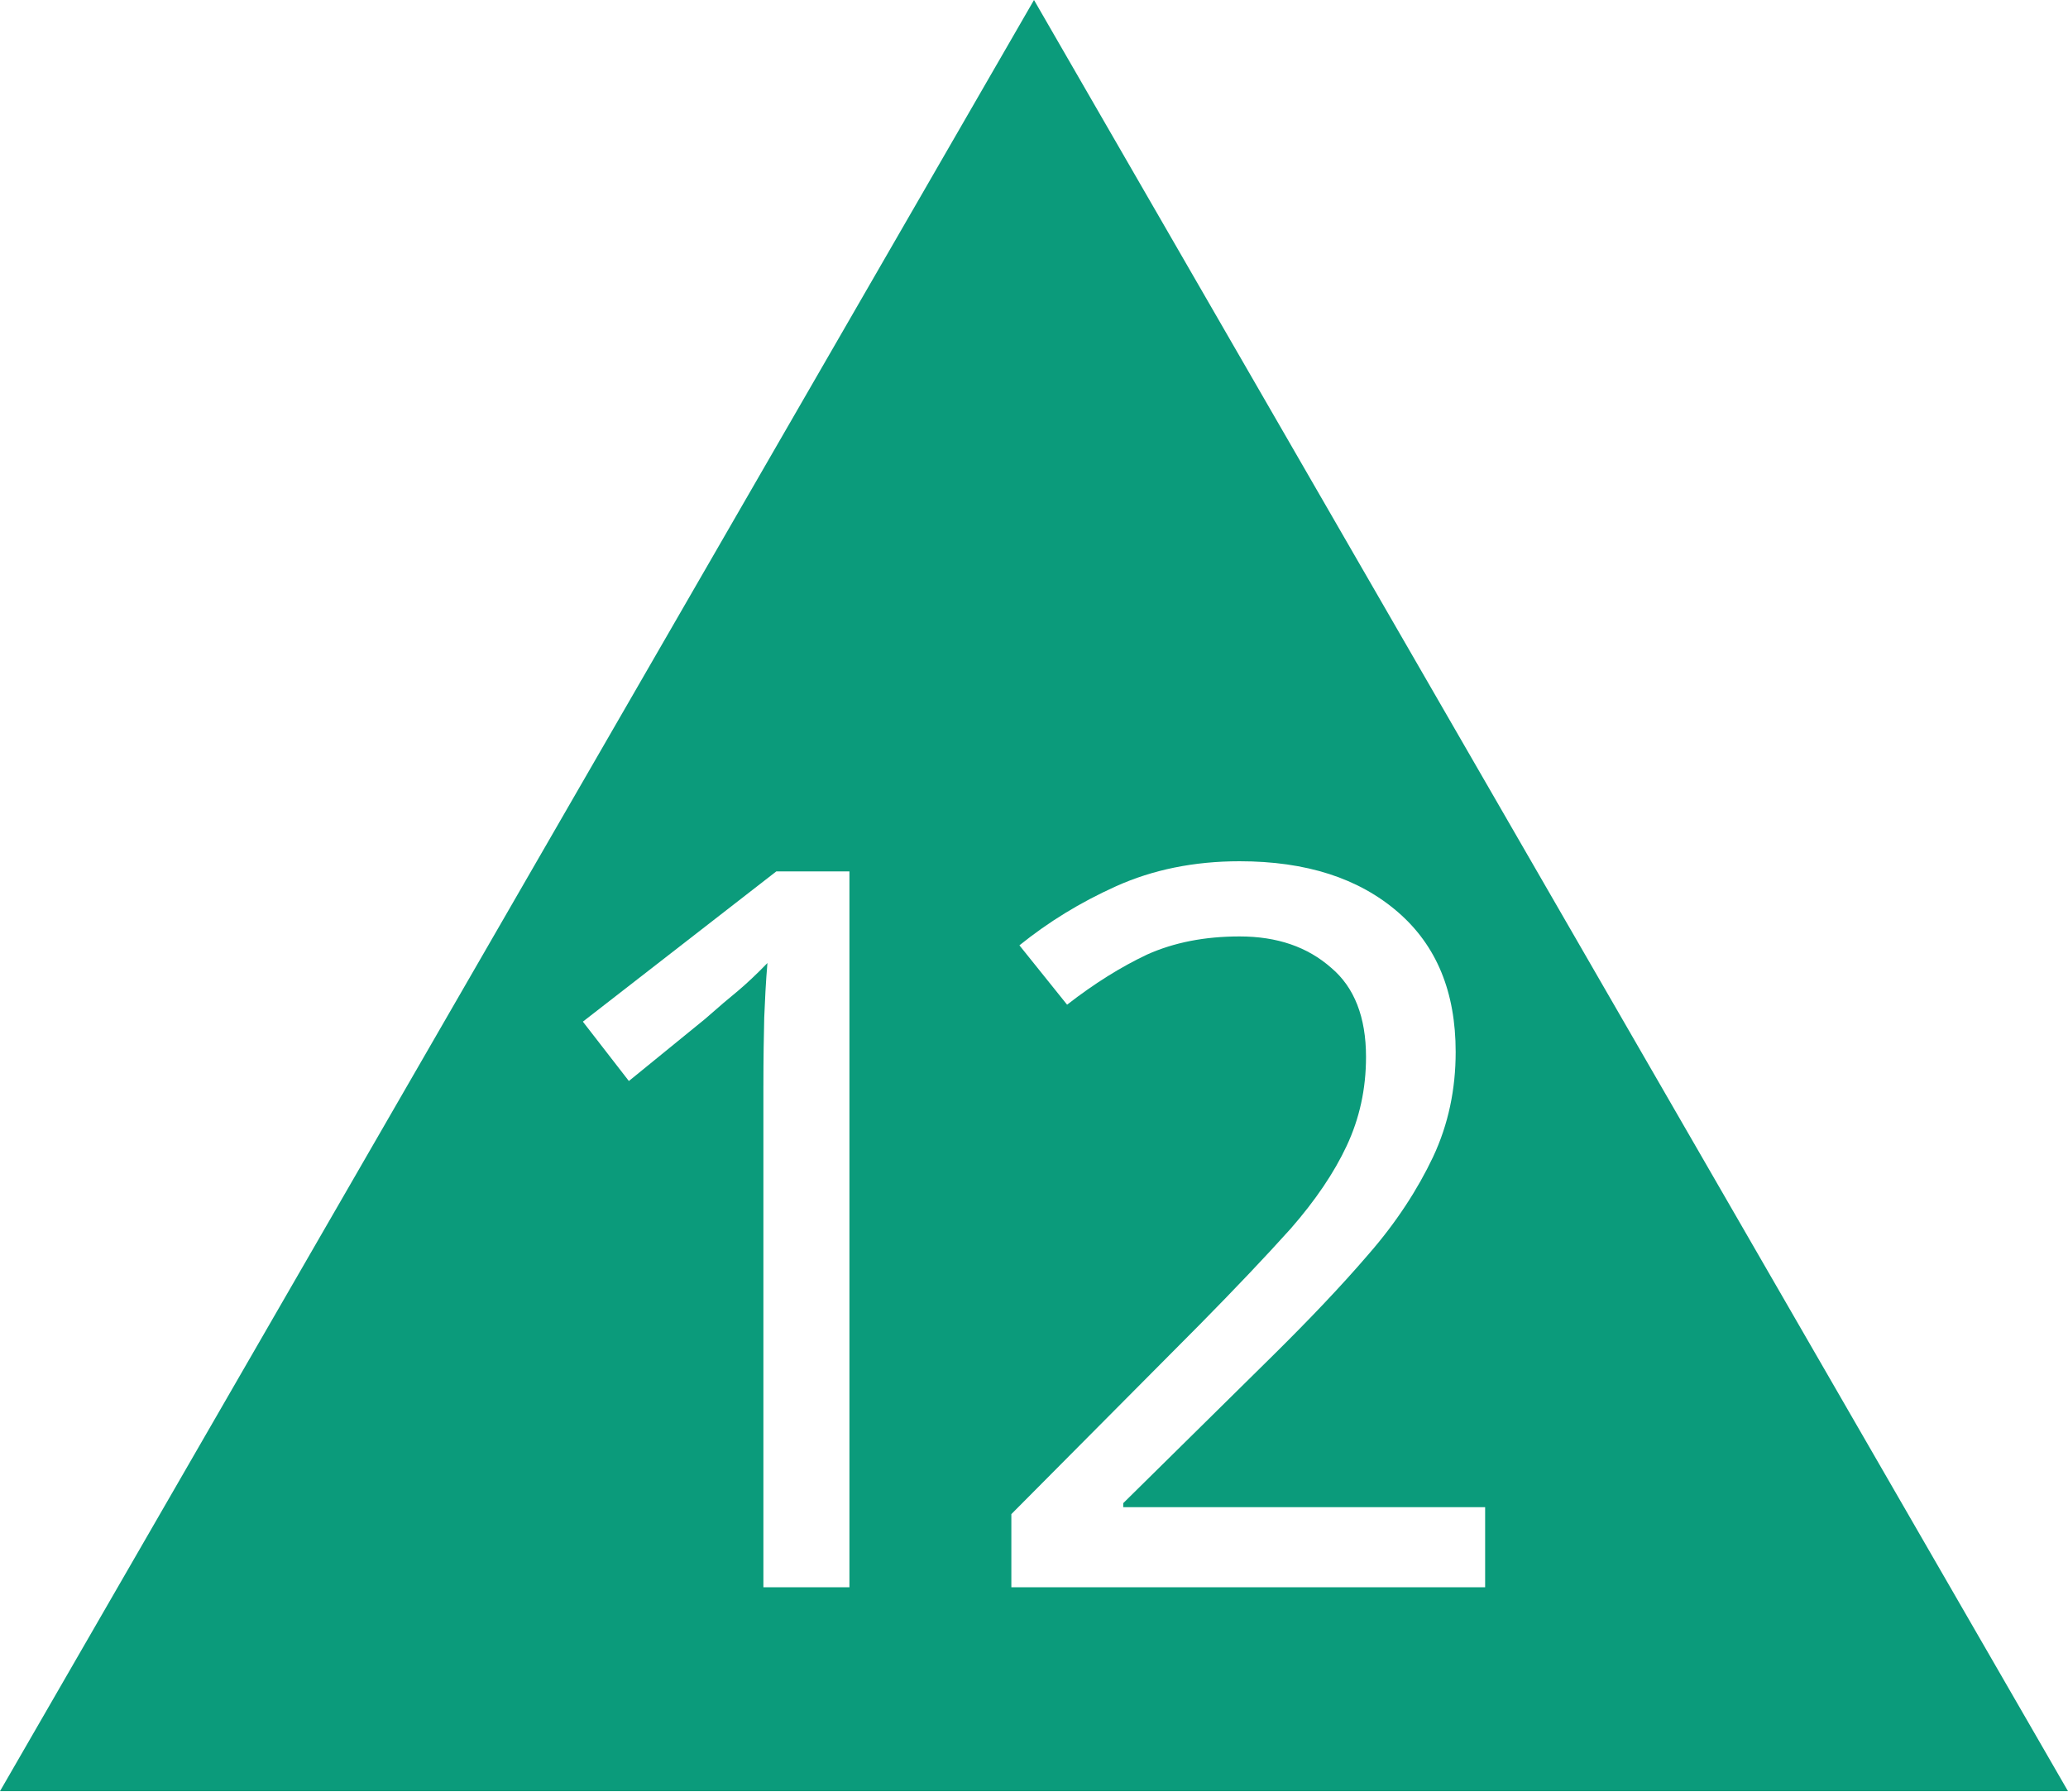
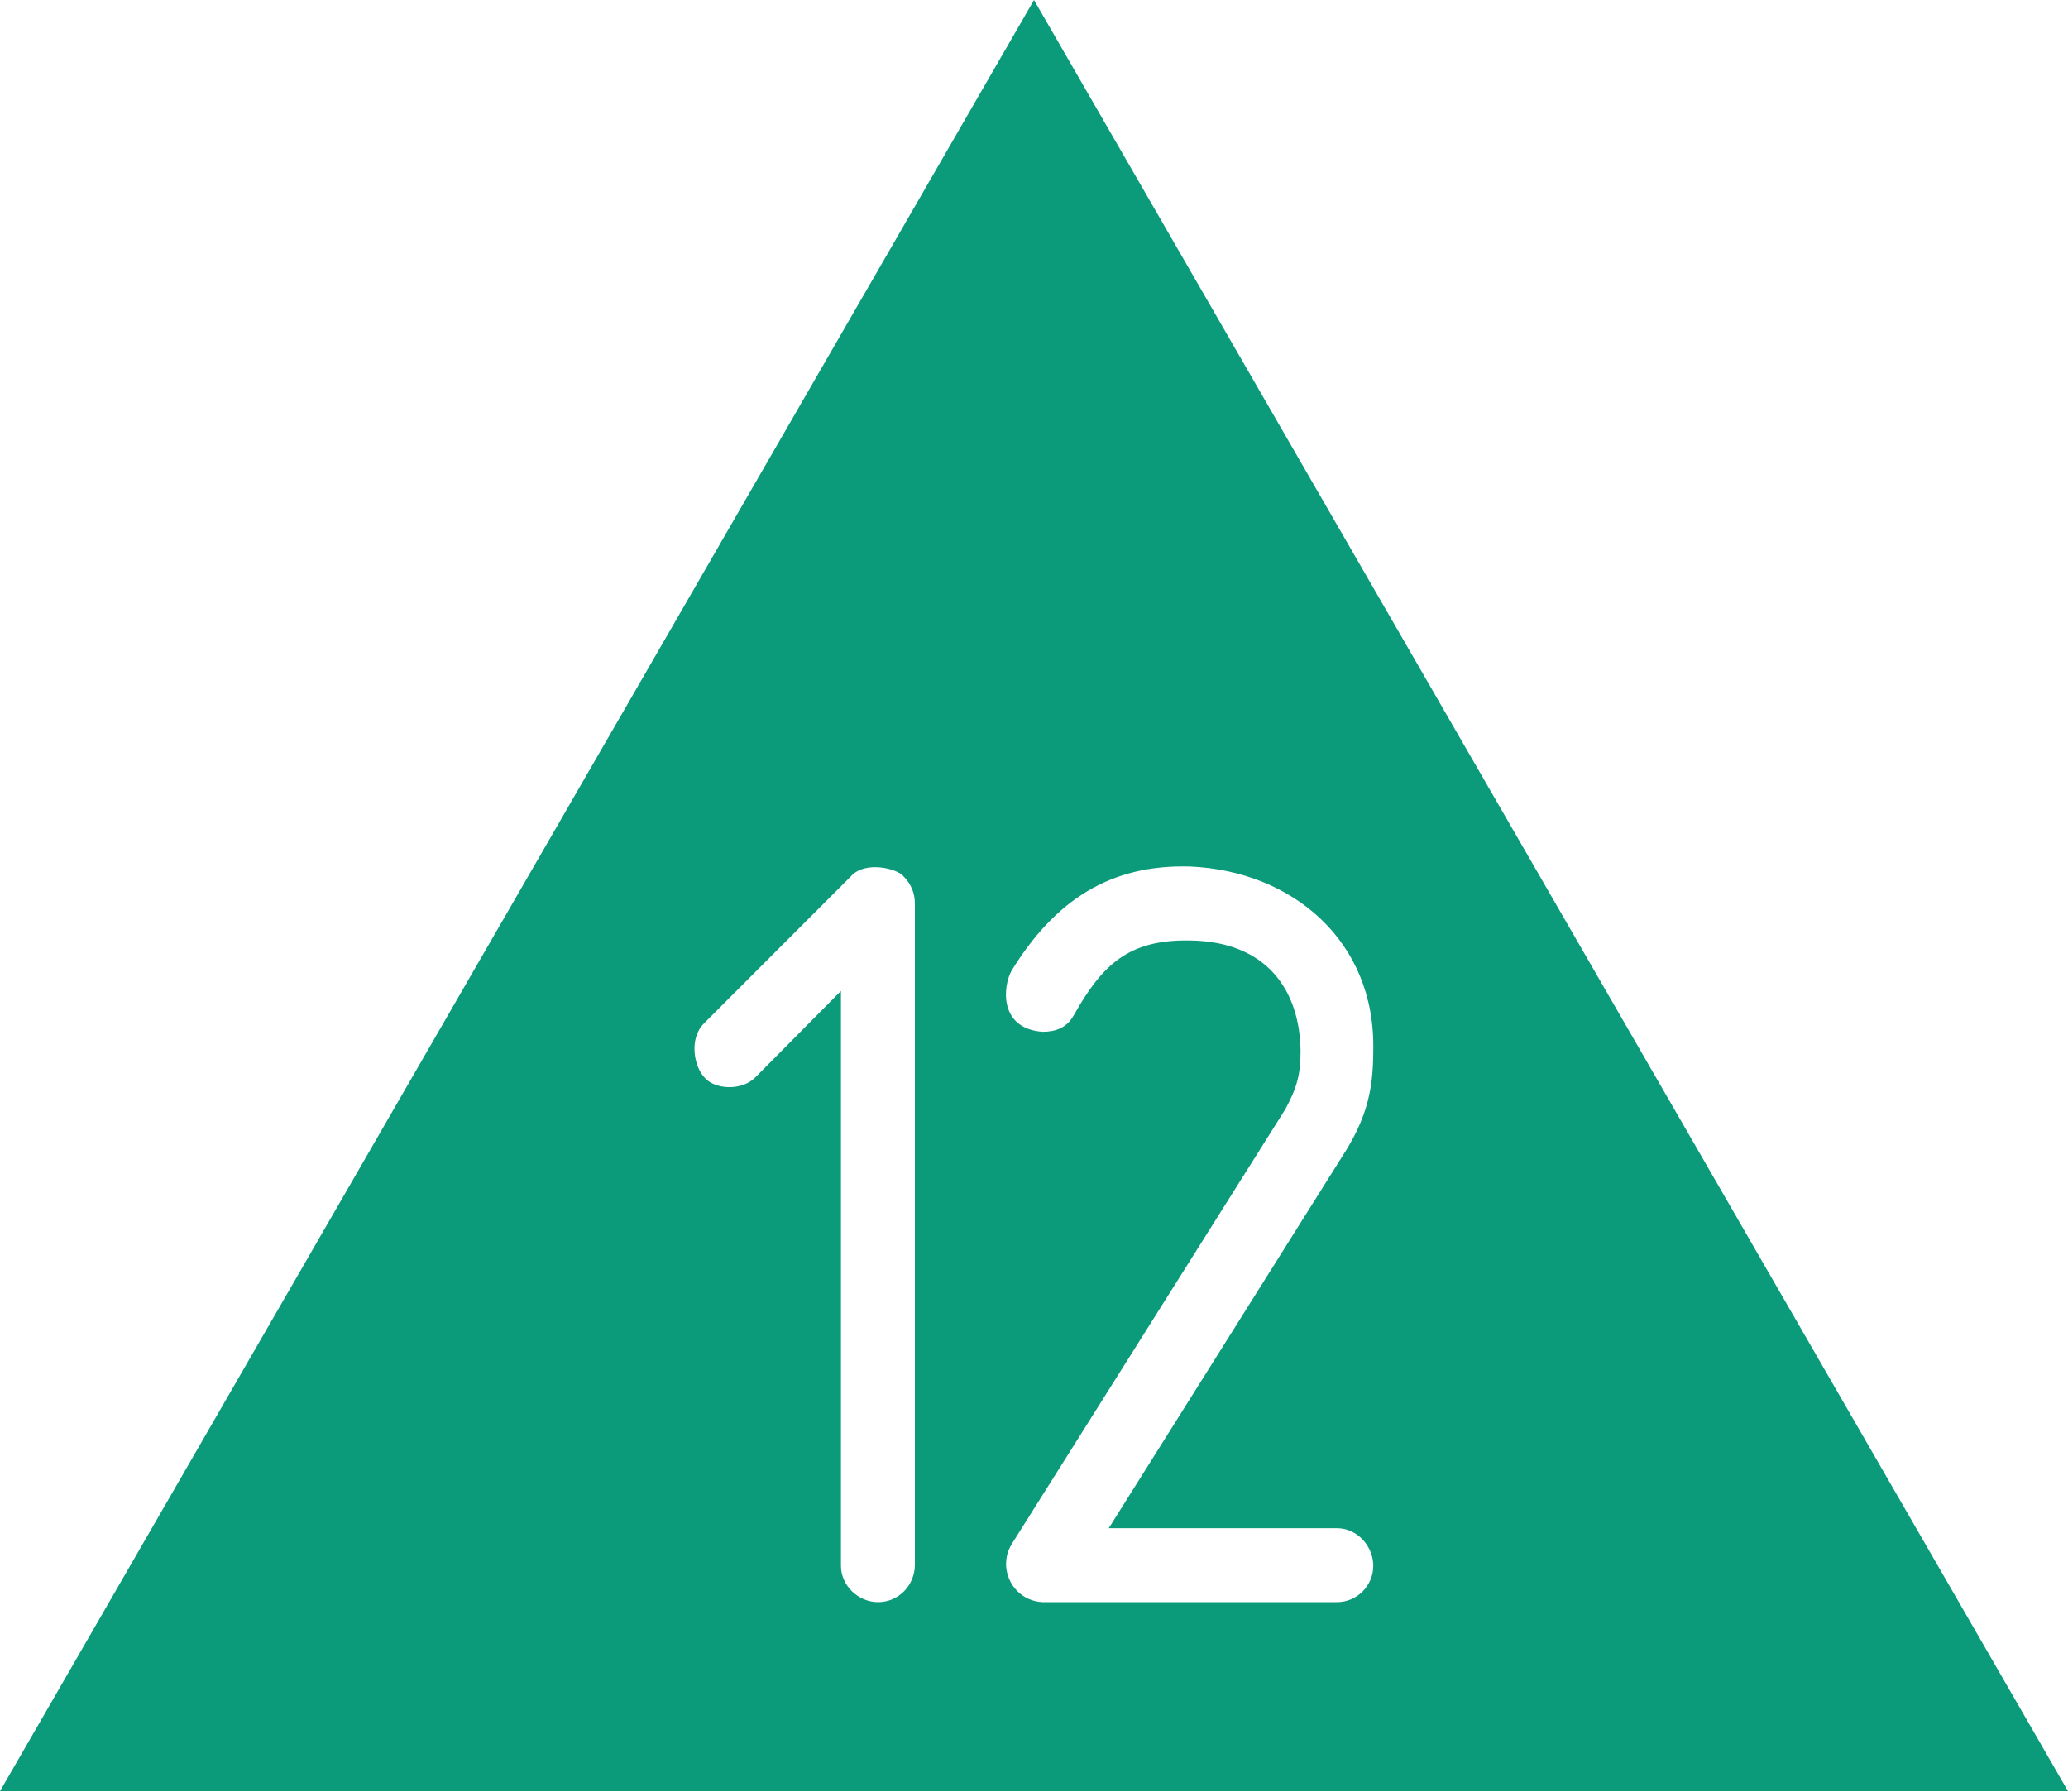
<svg xmlns="http://www.w3.org/2000/svg" width="20" height="17.321" viewBox="0 0 20 17.321">
  <path fill-rule="nonzero" fill="rgb(4.314%, 60.784%, 48.235%)" fill-opacity="1" d="M 20 17.32 L 0 17.32 L 10 0 Z M 20 17.32 " />
-   <path fill-rule="nonzero" fill="rgb(100%, 100%, 100%)" fill-opacity="1" d="M 8.215 15.348 L 7.383 15.348 L 7.383 10.508 C 7.383 10.23 7.387 10.008 7.391 9.84 C 7.398 9.672 7.406 9.496 7.422 9.312 C 7.316 9.422 7.223 9.508 7.141 9.578 C 7.055 9.648 6.949 9.738 6.82 9.852 L 6.082 10.453 L 5.637 9.879 L 7.508 8.426 L 8.215 8.426 Z M 8.215 15.348 " />
-   <path fill-rule="nonzero" fill="rgb(100%, 100%, 100%)" fill-opacity="1" d="M 14.363 15.348 L 9.781 15.348 L 9.781 14.641 L 11.602 12.809 C 11.949 12.457 12.242 12.148 12.484 11.879 C 12.723 11.605 12.902 11.34 13.023 11.082 C 13.148 10.816 13.211 10.531 13.211 10.219 C 13.211 9.836 13.098 9.547 12.875 9.359 C 12.645 9.156 12.352 9.055 11.988 9.055 C 11.652 9.055 11.355 9.113 11.094 9.23 C 10.844 9.348 10.586 9.508 10.32 9.715 L 9.859 9.141 C 10.141 8.914 10.445 8.727 10.793 8.57 C 11.148 8.41 11.547 8.328 11.988 8.328 C 12.633 8.328 13.141 8.492 13.52 8.82 C 13.895 9.145 14.078 9.594 14.078 10.172 C 14.078 10.531 14.008 10.871 13.859 11.188 C 13.711 11.5 13.504 11.82 13.238 12.125 C 12.973 12.434 12.664 12.758 12.309 13.109 L 10.863 14.535 L 10.863 14.574 L 14.363 14.574 Z M 14.363 15.348 " />
+   <path fill-rule="evenodd" fill="rgb(100%, 100%, 100%)" fill-opacity="1" d="M 8.848 15.129 L 8.848 8.742 C 8.848 8.633 8.812 8.551 8.738 8.473 C 8.676 8.398 8.375 8.324 8.238 8.465 L 6.809 9.895 C 6.66 10.043 6.711 10.32 6.82 10.426 C 6.914 10.531 7.172 10.555 7.309 10.414 L 8.133 9.582 L 8.133 15.141 C 8.133 15.332 8.301 15.492 8.492 15.492 C 8.688 15.492 8.848 15.332 8.848 15.129 Z M 13.281 15.141 C 13.281 14.949 13.125 14.777 12.93 14.777 L 10.723 14.777 L 13.027 11.109 C 13.219 10.789 13.281 10.531 13.281 10.16 C 13.305 9.094 12.492 8.422 11.512 8.379 C 10.734 8.355 10.199 8.711 9.785 9.383 C 9.699 9.531 9.656 9.945 10.082 9.977 C 10.211 9.977 10.316 9.938 10.383 9.82 C 10.66 9.328 10.914 9.082 11.512 9.094 C 12.25 9.105 12.57 9.574 12.578 10.16 C 12.578 10.383 12.547 10.512 12.43 10.727 L 9.785 14.93 C 9.742 15.004 9.73 15.055 9.73 15.141 C 9.742 15.332 9.891 15.484 10.082 15.492 L 12.93 15.492 C 13.125 15.492 13.281 15.332 13.281 15.141 Z M 13.281 15.141 " />
</svg>
